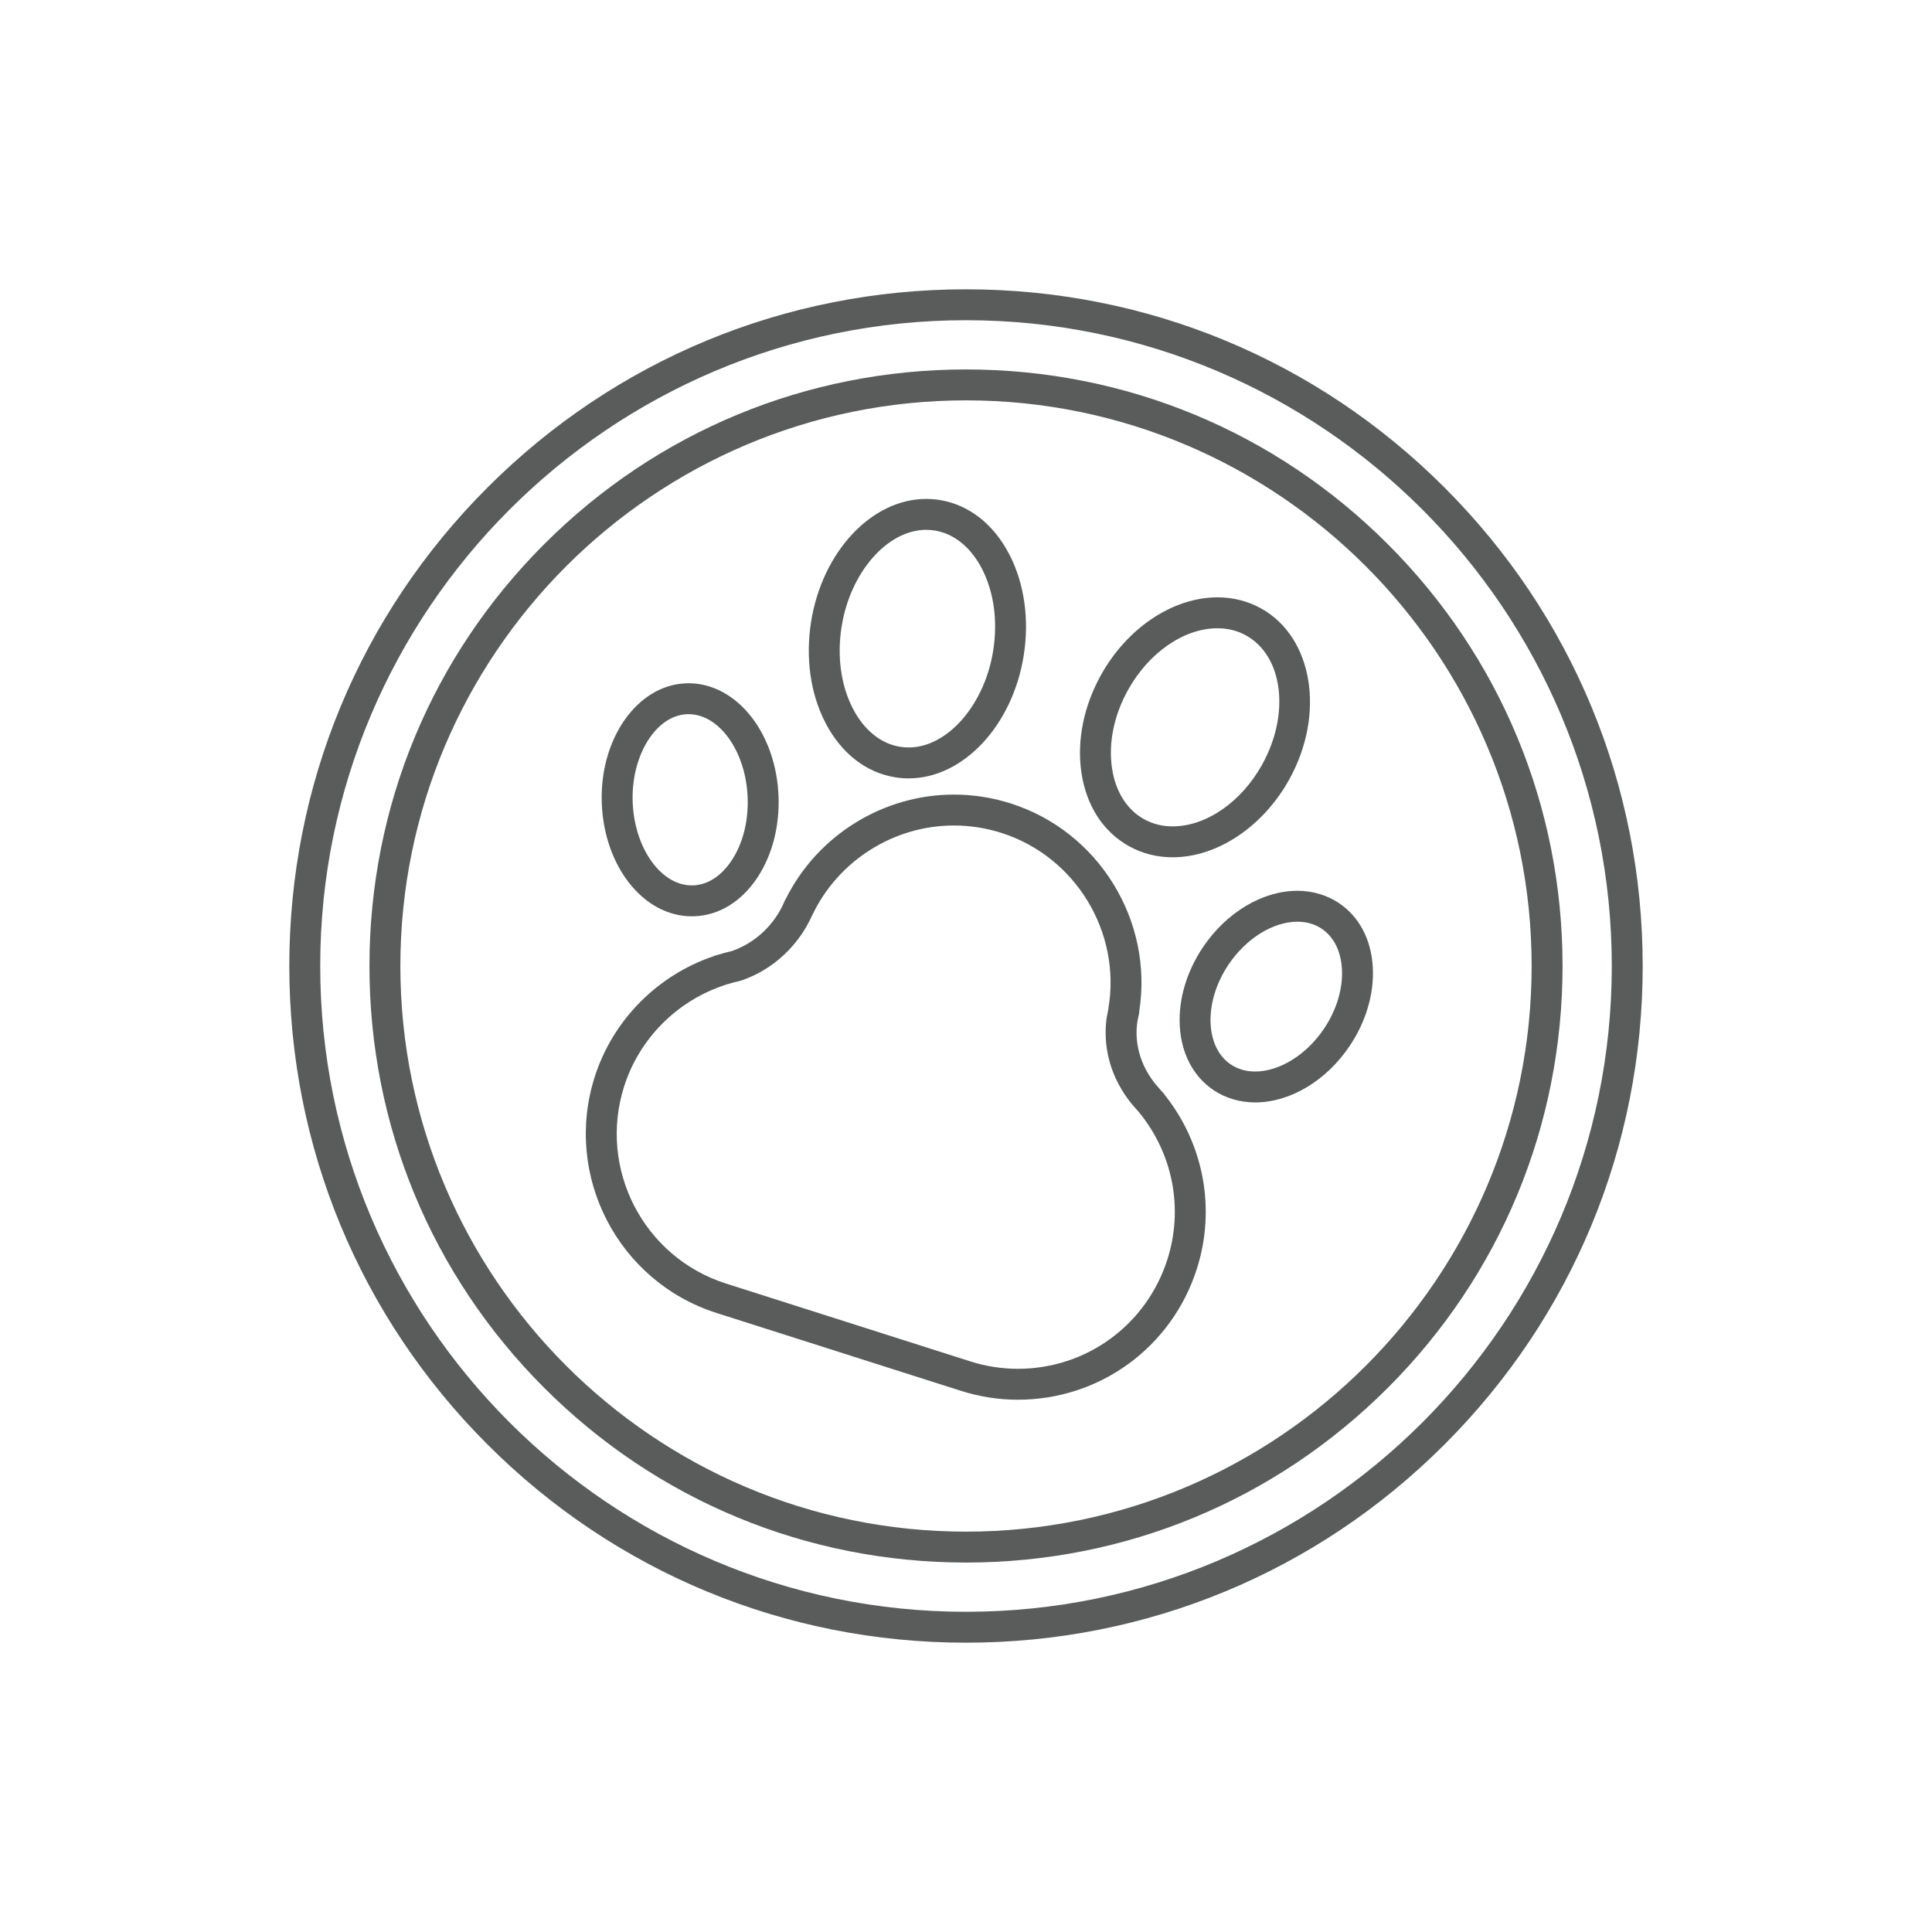
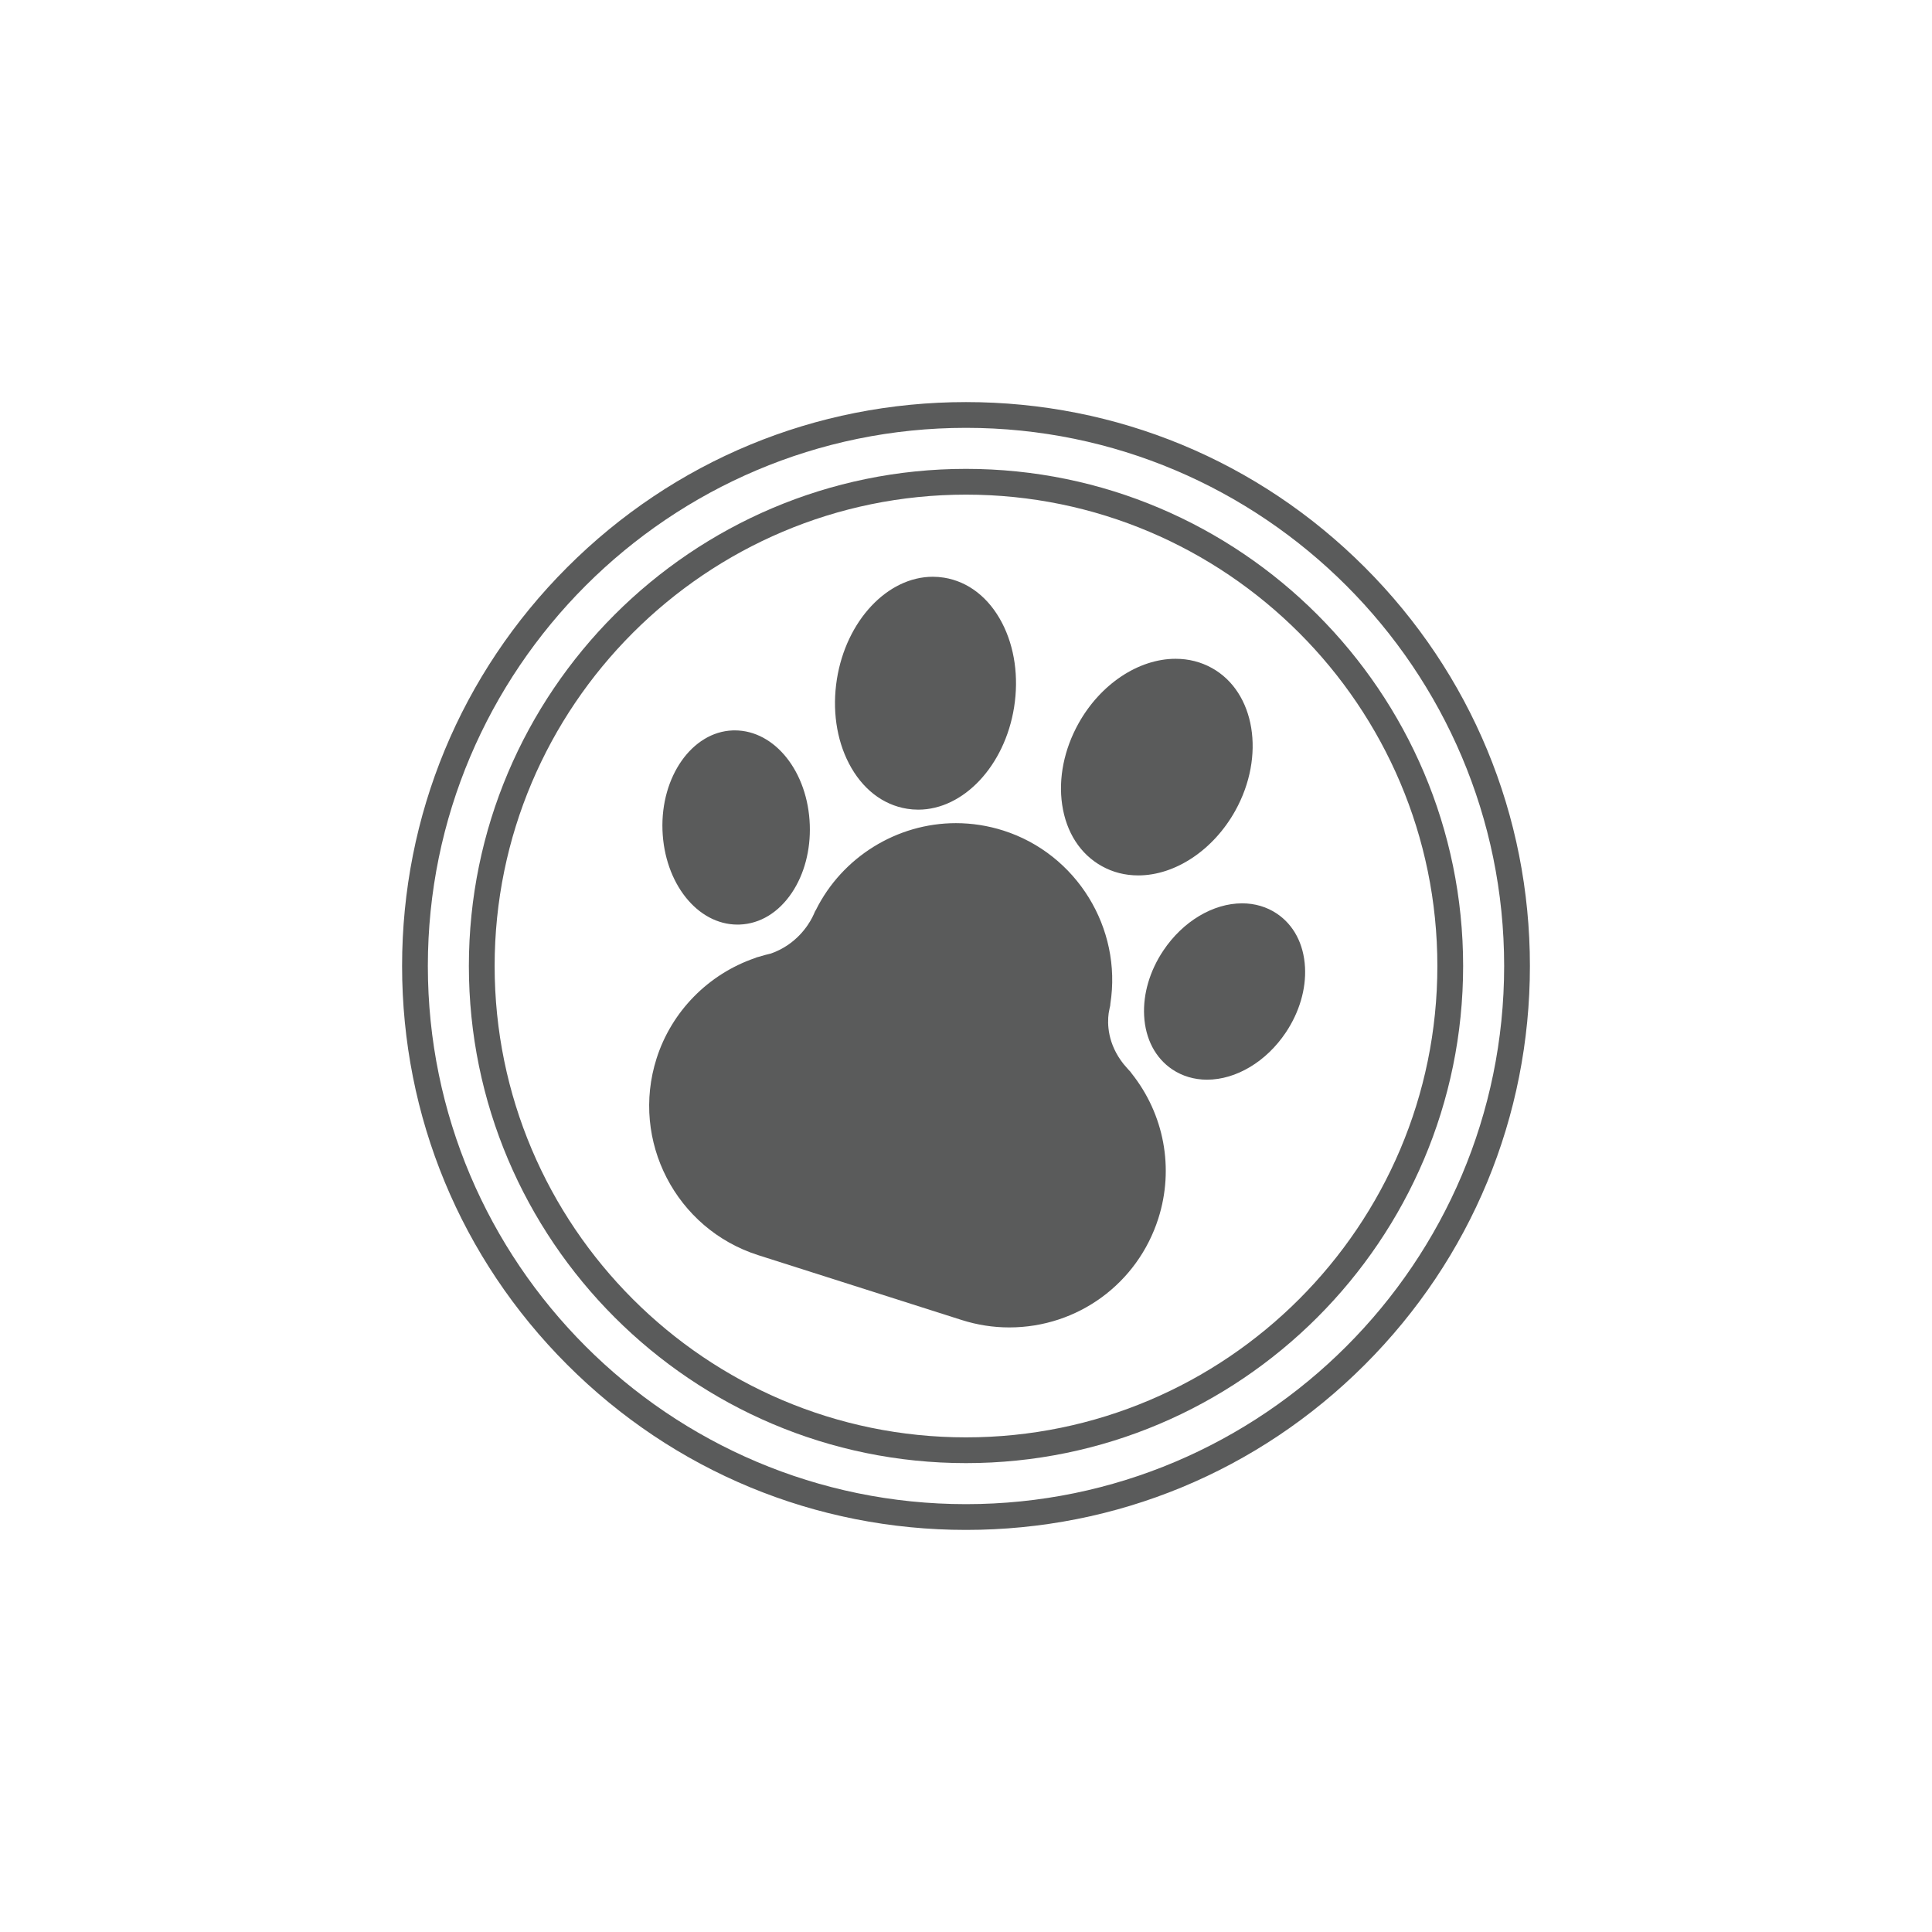
- <svg xmlns="http://www.w3.org/2000/svg" width="750" height="750" viewBox="585 165 750 750">
+ <svg xmlns="http://www.w3.org/2000/svg" width="750" height="750" viewBox="0 0 750 750">
  <g fill="#5A5B5B">
-     <path d="M1035.982 588.628c-.26-.277-.498-.556-.74-.835l-.475-.542c-.155-.176-.308-.355-.46-.536-.29-.342-.583-.684-.886-1.017-7.527-9.476-7.62-18.834-6.96-23.708.177-.822.325-1.648.47-2.466l.083-.297c.154-.53.23-1.07.234-1.606 5.537-35.258-15.744-69.842-49.835-80.713-7.192-2.29-14.633-3.452-22.112-3.452-27.502 0-52.996 15.844-65.224 40.446-.295.423-.538.886-.72 1.38-.023.065-.107.282-.21.516-.088.192-.18.38-.273.564-.16.32-.315.64-.465.97-1.93 3.797-7.556 12.733-19.26 16.855-1.91.436-3.825.953-5.7 1.54l-.19.05c-.513.103-1 .273-1.45.498-21.84 7.467-38.982 24.907-45.952 46.812-12.208 38.303 9.024 79.4 47.33 91.615L958 704.91c7.2 2.294 14.652 3.457 22.146 3.457h.006c31.86 0 59.774-20.41 69.462-50.793 7.42-23.286 2.727-48.505-12.55-67.646-.297-.483-.662-.92-1.08-1.3zm2.196 65.302c-8.094 25.385-31.416 42.44-58.033 42.438-6.258 0-12.483-.973-18.505-2.89l-94.808-30.21c-32.002-10.205-49.74-44.54-39.54-76.54 5.894-18.53 20.516-33.237 39.113-39.338.102-.034.203-.07.302-.108l.125-.038c1.73-.55 3.505-1.028 5.27-1.422.217-.048.43-.108.64-.18 16.2-5.547 23.89-17.954 26.443-23.03.044-.09.087-.18.126-.27.1-.226.21-.442.32-.66.137-.28.275-.562.447-.936l.125-.287c.097-.16.186-.326.268-.497 10.07-20.963 31.593-34.508 54.83-34.508 6.243 0 12.458.972 18.47 2.886 28.727 9.162 46.565 38.483 41.494 68.206-.02.122-.038.245-.05.367-.022.09-.04.178-.055.267l-.036.198c-.133.75-.267 1.51-.433 2.263-.03.147-.06.295-.08.444-.97 6.766-1.017 20.086 9.575 33.278.094.117.192.23.295.34.233.25.454.514.676.775.2.236.4.473.616.717l.413.473c.31.356.62.71.946 1.064l.098.122c13.127 16.065 17.22 37.402 10.95 57.078zM853.562 520.712h.002c.317 0 .634-.006.948-.017 9.54-.332 18.203-5.606 24.392-14.85 5.78-8.635 8.738-19.845 8.325-31.564-.87-24.695-16.22-44.04-34.945-44.04-.318 0-.635.006-.953.018-18.91.666-33.59 21.488-32.726 46.422.875 24.69 16.23 44.03 34.956 44.032zm-1.806-78.462c.177-.007.352-.01.528-.01 12.026 0 22.322 14.563 22.952 32.463.324 9.22-1.915 17.91-6.304 24.467-3.986 5.953-9.255 9.338-14.843 9.533-12.283.428-22.85-14.29-23.492-32.444-.624-18.01 9.064-33.584 21.158-34.01zM932.586 466.76c1.697.27 3.43.406 5.148.406h.004c21.15 0 40.354-20.506 44.663-47.696 2.232-14.057.253-27.988-5.57-39.23-6.14-11.845-15.78-19.358-27.147-21.158-1.697-.27-3.428-.404-5.145-.404-21.153 0-40.36 20.5-44.675 47.684-2.23 14.06-.252 27.993 5.573 39.234 6.14 11.845 15.782 19.36 27.15 21.164zm-20.87-58.518c3.343-21.064 17.76-37.564 32.823-37.564 1.09 0 2.188.086 3.267.257 7.506 1.188 14.03 6.454 18.37 14.828 4.652 8.98 6.206 20.282 4.374 31.827-3.34 21.072-17.753 37.578-32.813 37.576-1.09 0-2.19-.087-3.27-.26-7.51-1.188-14.035-6.457-18.375-14.832-4.655-8.98-6.21-20.286-4.377-31.832zM1117.92 540.557c-.586-10.823-5.255-19.695-13.146-24.983-4.654-3.117-10.232-4.766-16.132-4.766-13.567 0-27.633 8.423-36.706 21.98-6.324 9.435-9.502 20.24-8.95 30.427.587 10.823 5.255 19.696 13.147 24.986 4.655 3.114 10.233 4.76 16.132 4.76h.003c13.57 0 27.634-8.42 36.7-21.97 6.325-9.44 9.506-20.25 8.953-30.433zm-18.925 23.757c-6.766 10.112-17.258 16.646-26.73 16.646-3.564 0-6.748-.92-9.455-2.73-4.68-3.137-7.464-8.7-7.842-15.665-.412-7.606 2.05-15.81 6.938-23.1 6.772-10.12 17.267-16.657 26.735-16.657 3.564 0 6.744.92 9.453 2.735 4.682 3.137 7.468 8.698 7.845 15.663.414 7.606-2.05 15.81-6.943 23.108zM1023.27 493.48c5.146 2.865 10.852 4.318 16.956 4.318 17.29 0 35.044-11.84 45.23-30.162 14.135-25.444 9.252-55.247-10.884-66.434-5.146-2.86-10.848-4.312-16.948-4.312-17.29 0-35.045 11.836-45.23 30.155-6.707 12.07-9.407 25.492-7.604 37.794 1.892 12.9 8.456 23.073 18.48 28.64zm-.388-60.603c8.102-14.57 21.74-23.985 34.742-23.985 4.036 0 7.776.942 11.118 2.8 14.354 7.975 17.146 30.458 6.225 50.116-8.103 14.574-21.74 23.992-34.74 23.99-4.038 0-7.78-.942-11.126-2.805-6.683-3.713-11.1-10.777-12.437-19.893-1.424-9.71.785-20.445 6.22-30.223z" />
-     <path d="M1123.752 376.248c-43.74-43.74-101.895-67.828-163.752-67.828-61.857 0-120.012 24.088-163.75 67.828-43.742 43.74-67.83 101.895-67.83 163.752s24.088 120.012 67.83 163.752c43.738 43.74 101.893 67.828 163.75 67.828s120.012-24.09 163.752-67.828c43.74-43.74 67.828-101.895 67.828-163.752s-24.09-120.012-67.828-163.752zM960 759.58c-121.077 0-219.58-98.503-219.58-219.58S838.923 320.42 960 320.42c121.077 0 219.58 98.503 219.58 219.58S1081.077 759.58 960 759.58z" />
-     <path d="M1145.752 354.248c-49.616-49.616-115.584-76.94-185.752-76.94s-136.136 27.324-185.752 76.94c-49.617 49.616-76.94 115.584-76.94 185.752s27.324 136.136 76.94 185.752c49.616 49.616 115.584 76.94 185.752 76.94s136.136-27.324 185.752-76.94 76.94-115.584 76.94-185.752-27.324-136.136-76.94-185.752zM960 790.693c-138.233 0-250.693-112.46-250.693-250.693S821.767 289.307 960 289.307c138.232 0 250.693 112.46 250.693 250.693S1098.233 790.693 960 790.693z" />
+     <path d="M438.302 415.503c-.21-.225-.403-.45-.6-.677l-.393-.447c-.13-.147-.256-.296-.383-.445-.243-.288-.488-.574-.742-.854-6.273-7.895-6.352-15.694-5.8-19.756.145-.685.27-1.37.39-2.052.04-.154.068-.25.073-.265.126-.438.188-.882.19-1.324 4.614-29.383-13.12-58.202-41.528-67.26-5.994-1.91-12.194-2.877-18.428-2.877-22.92 0-44.166 13.205-54.355 33.71-.245.35-.446.733-.597 1.143-.02.054-.09.235-.176.43-.073.158-.15.31-.226.463-.134.27-.266.54-.39.817-1.612 3.166-6.3 10.61-16.05 14.044-1.58.36-3.177.792-4.75 1.284l-.162.04c-.426.087-.83.23-1.205.416-18.2 6.222-32.483 20.755-38.292 39.01-10.173 31.918 7.52 66.167 39.442 76.345l79.01 25.176c6 1.91 12.21 2.88 18.454 2.88h.005c26.55 0 49.812-17.01 57.884-42.327 6.182-19.397 2.275-40.404-10.44-56.352-.253-.42-.57-.798-.932-1.125zM286.3 358.927h.003c.265 0 .528-.005.79-.014 7.95-.277 15.17-4.672 20.327-12.375 4.817-7.196 7.28-16.538 6.938-26.304-.724-20.58-13.515-36.7-29.12-36.7-.266 0-.53.004-.794.013-15.758.555-27.992 17.908-27.272 38.685.73 20.575 13.524 36.694 29.13 36.695zM352.156 313.966c1.414.225 2.857.338 4.29.34h.004c17.625 0 33.627-17.09 37.22-39.748 1.86-11.714.21-23.323-4.645-32.69-5.115-9.87-13.15-16.133-22.622-17.632-1.414-.224-2.856-.337-4.287-.337-17.627 0-33.633 17.082-37.23 39.735-1.858 11.716-.21 23.328 4.646 32.695 5.114 9.87 13.15 16.135 22.624 17.636zM506.6 375.463c-.488-9.02-4.38-16.413-10.955-20.818-3.88-2.6-8.527-3.972-13.443-3.972-11.307 0-23.027 7.02-30.588 18.316-5.27 7.862-7.92 16.866-7.46 25.355.49 9.02 4.38 16.413 10.957 20.82 3.88 2.597 8.53 3.968 13.444 3.97h.002c11.31 0 23.03-7.018 30.583-18.31 5.27-7.866 7.922-16.874 7.46-25.362zM427.724 336.233c4.29 2.39 9.043 3.6 14.13 3.6h.003c14.406 0 29.2-9.866 37.69-25.134 11.778-21.205 7.71-46.04-9.07-55.364-4.287-2.384-9.04-3.592-14.123-3.592-14.41 0-29.204 9.863-37.692 25.128-5.59 10.06-7.84 21.244-6.336 31.496 1.576 10.75 7.045 19.226 15.398 23.865z" />
+     <path d="M375 182.016c-106.41 0-192.983 86.572-192.983 192.983 0 106.41 86.572 192.982 192.983 192.982S567.984 481.412 567.984 375 481.41 182.016 375 182.016zm0 375.967c-100.897 0-182.983-82.086-182.983-182.983S274.103 192.016 375 192.016 557.984 274.102 557.984 375 475.898 557.983 375 557.983z" />
+     <path d="M529.794 220.206c-41.348-41.347-96.32-64.118-154.794-64.118s-113.446 22.77-154.794 64.118C178.86 261.553 156.09 316.526 156.09 375c0 58.473 22.77 113.445 64.116 154.793C261.554 571.14 316.526 593.91 375 593.91s113.446-22.77 154.794-64.117C571.14 488.445 593.91 433.473 593.91 375c0-58.473-22.77-113.447-64.116-154.794zM375 583.91c-115.194 0-208.91-93.716-208.91-208.91S259.805 166.09 375 166.09 583.91 259.805 583.91 375 490.196 583.91 375 583.91z" />
  </g>
</svg>
